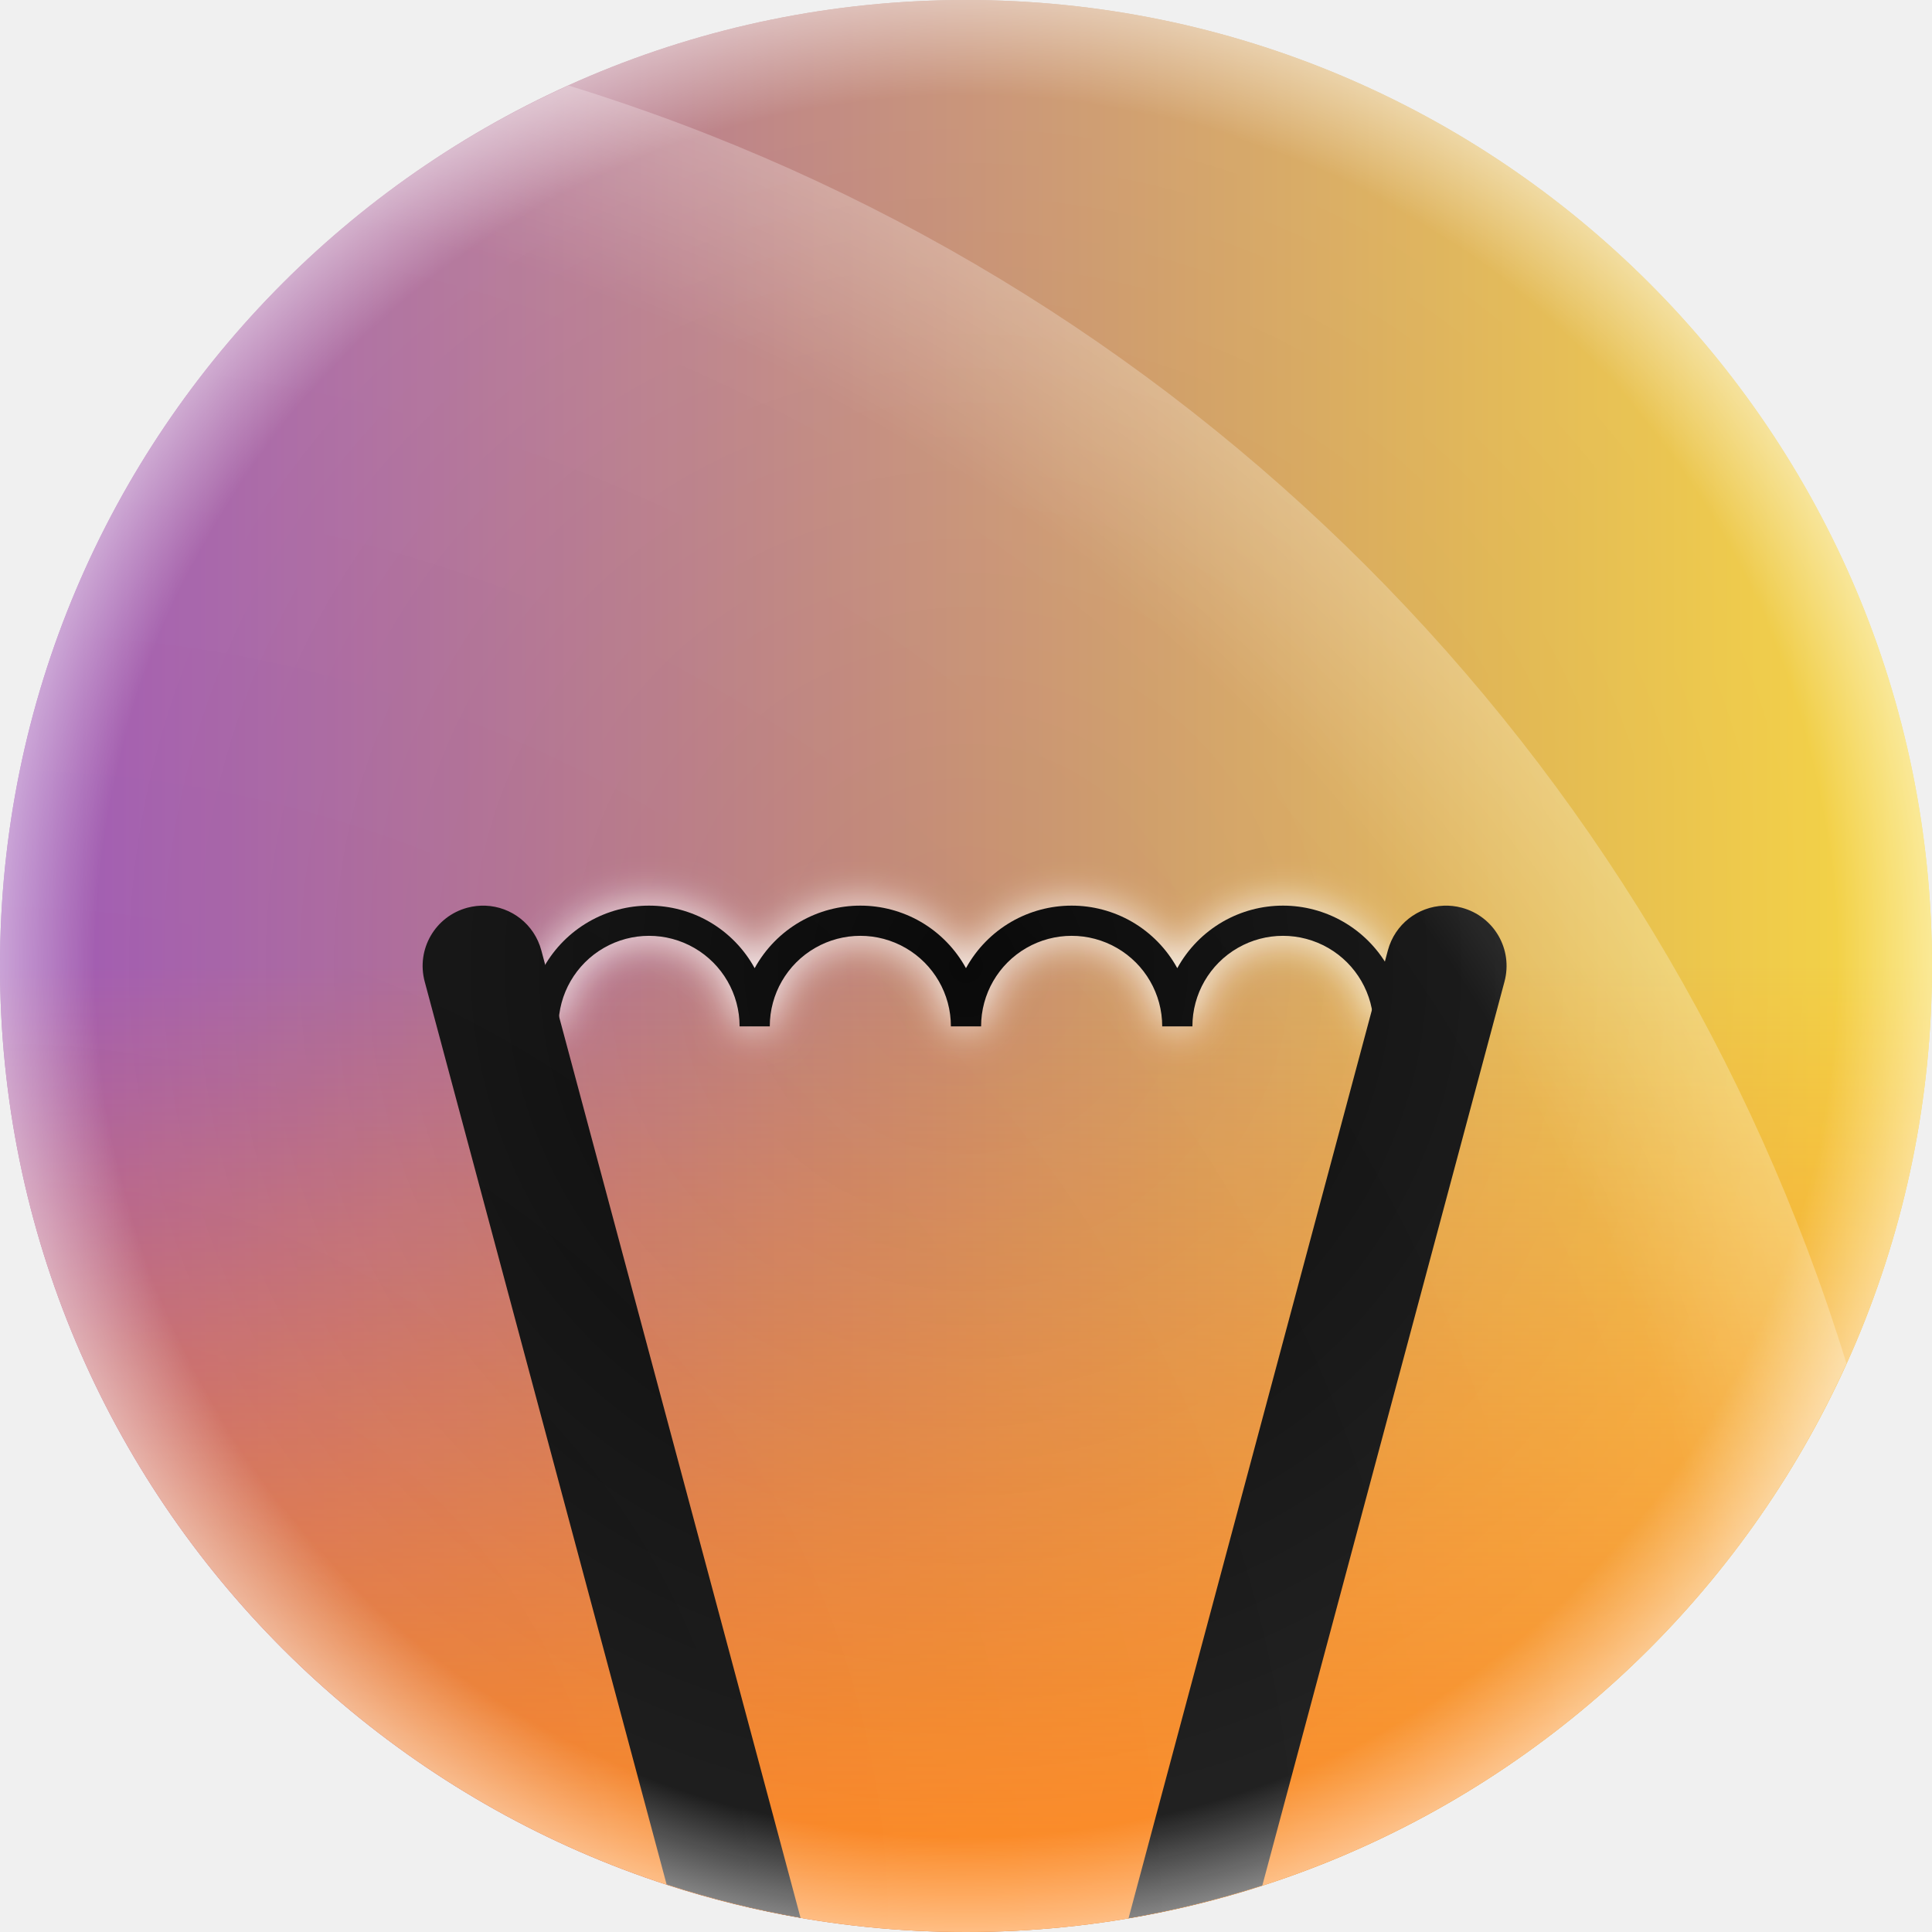
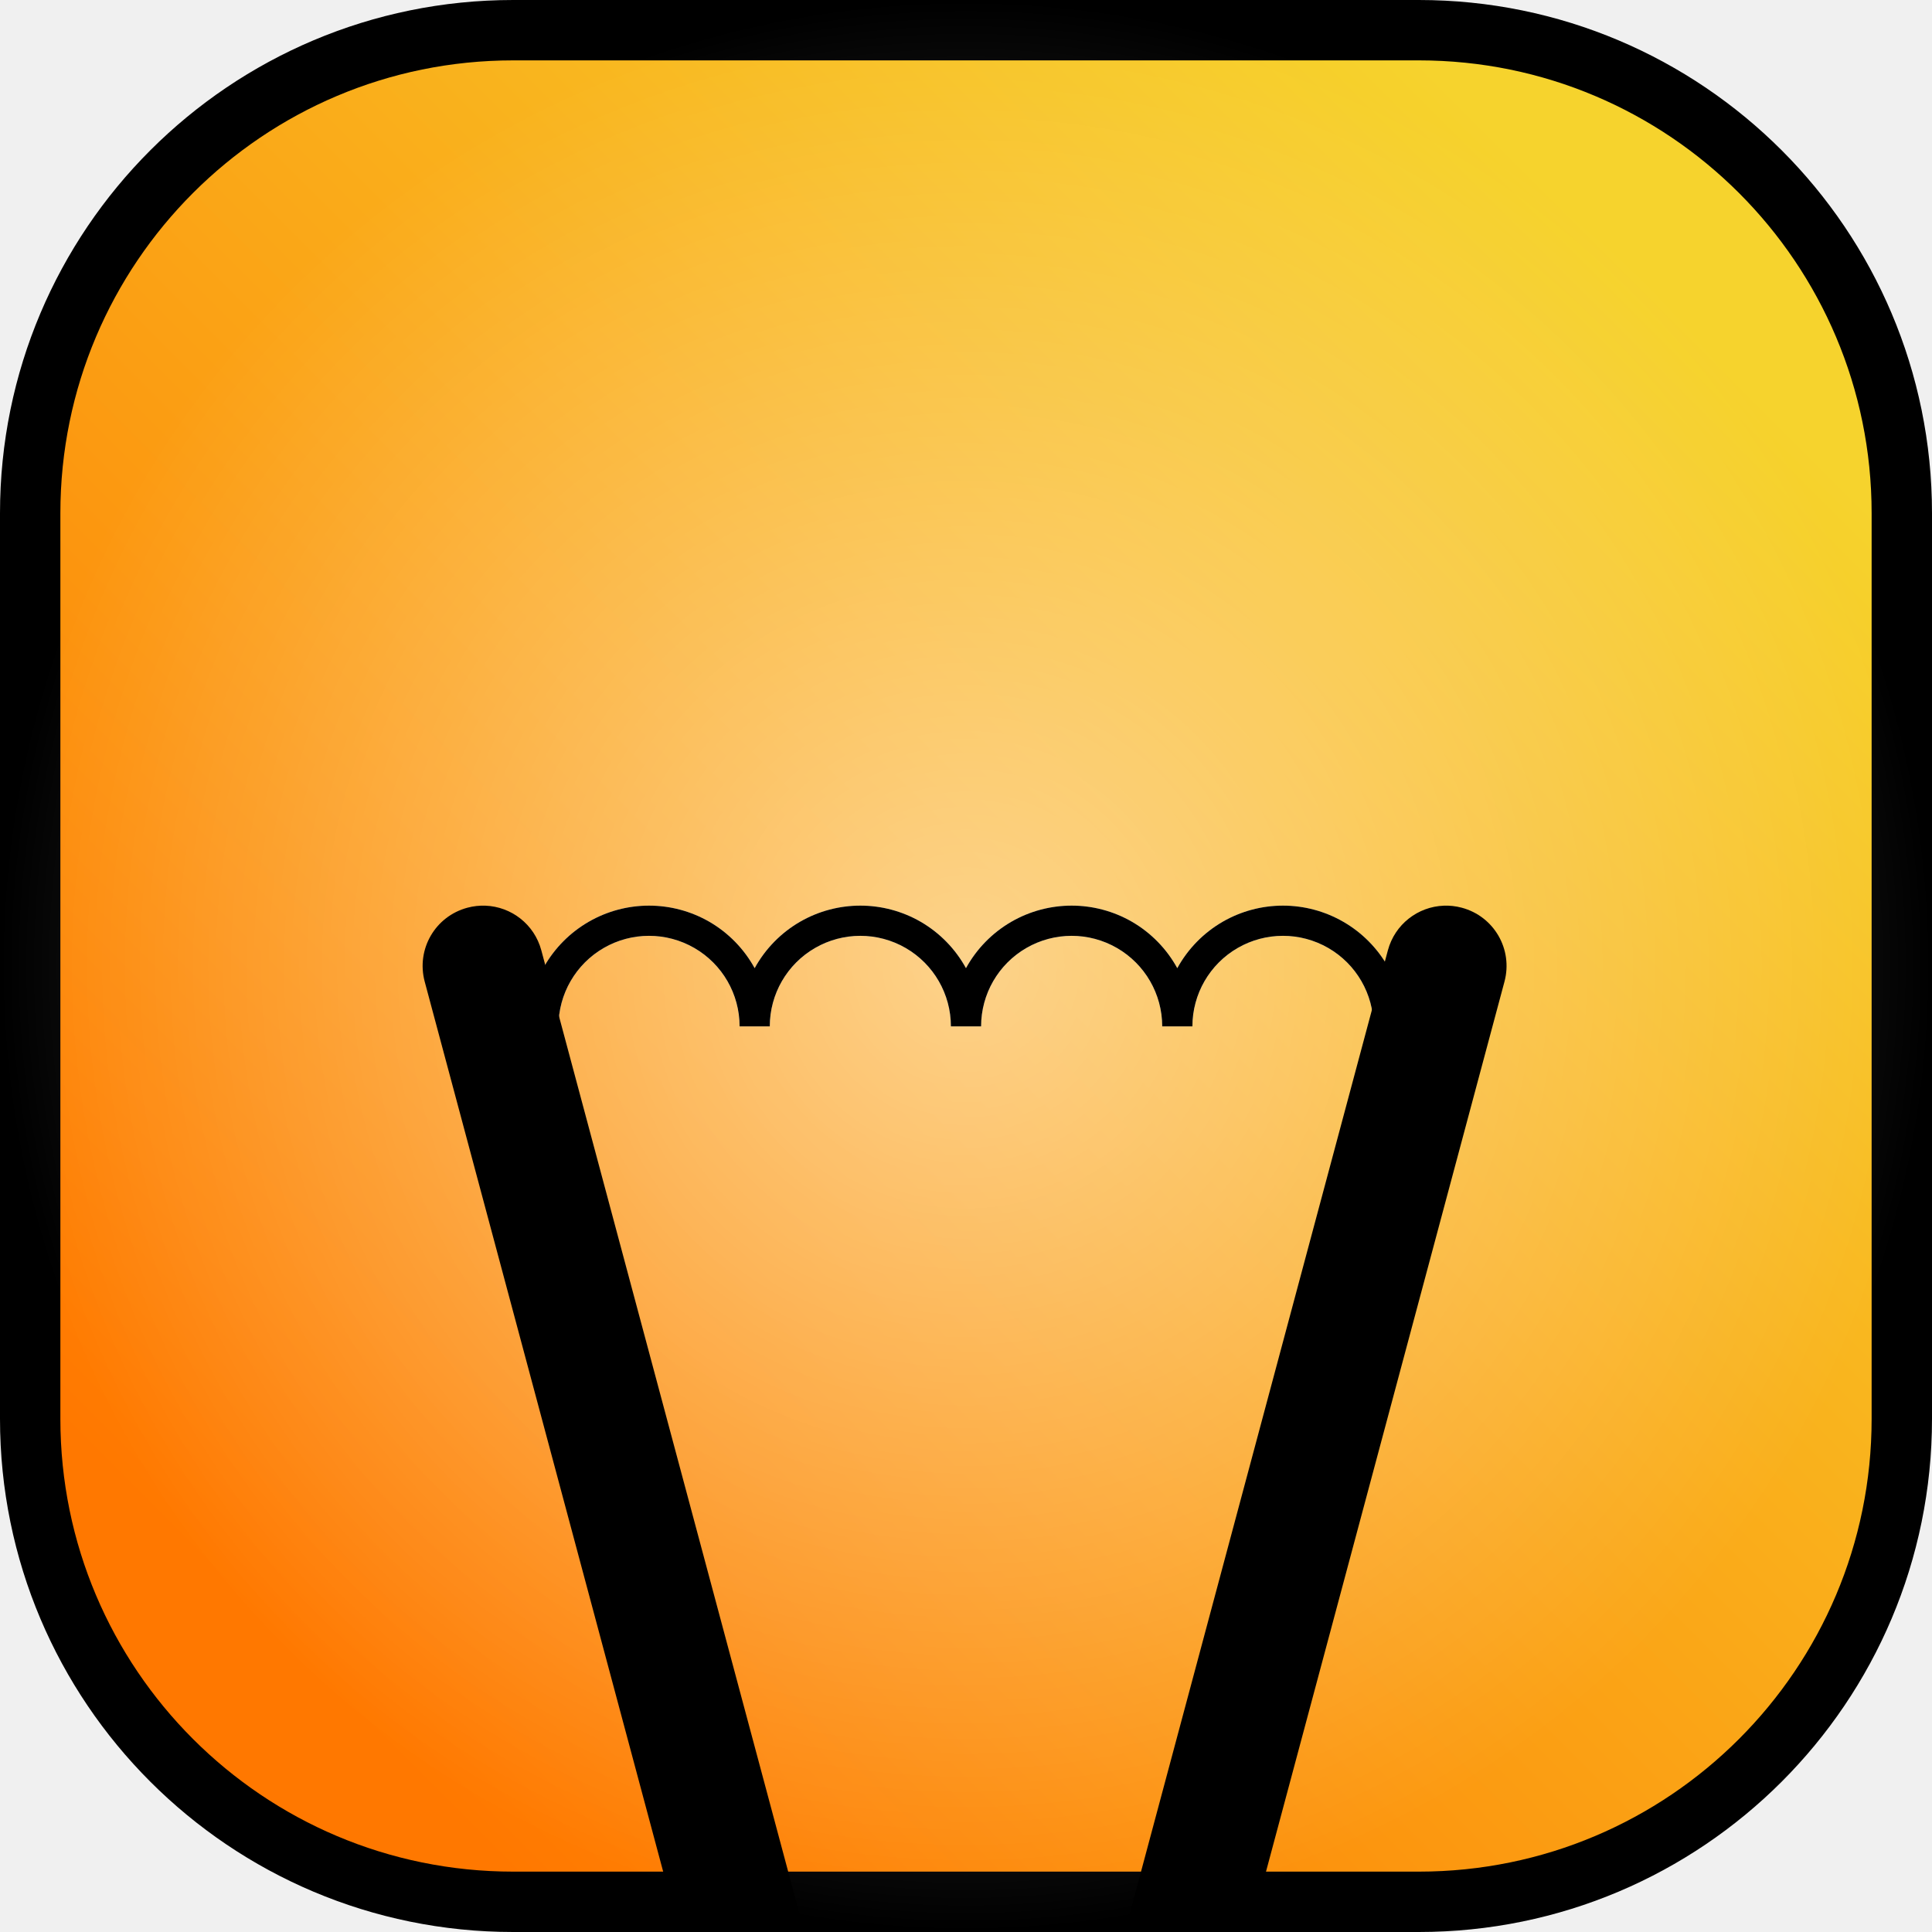
<svg xmlns="http://www.w3.org/2000/svg" xmlns:xlink="http://www.w3.org/1999/xlink" viewBox="0 -960 128 128" fill="#e3e3e3" version="1.1" id="svg1" width="128" height="128">
  <defs id="defs1">
-     <linearGradient id="linearGradient17">
-       <stop style="stop-color:#ffffff;stop-opacity:0;" offset="0" id="stop15" />
-       <stop style="stop-color:#ffffff;stop-opacity:0.1;" offset="0.902" id="stop16" />
-       <stop style="stop-color:#ffffff;stop-opacity:0.5;" offset="1" id="stop17" />
-     </linearGradient>
-     <linearGradient id="linearGradient12">
-       <stop style="stop-color:#ffffff;stop-opacity:0;" offset="0" id="stop12" />
-       <stop style="stop-color:#ffffff;stop-opacity:0.05;" offset="0.902" id="stop14" />
-       <stop style="stop-color:#ffffff;stop-opacity:0.25;" offset="1" id="stop13" />
-     </linearGradient>
-     <linearGradient id="linearGradient9">
-       <stop style="stop-color:#ff7800;stop-opacity:0;" offset="0.5" id="stop8" />
-       <stop style="stop-color:#ff7800;stop-opacity:1;" offset="1" id="stop9" />
+     <linearGradient id="linearGradient4">
+       <stop style="stop-color:#ffffff;stop-opacity:0.5;" offset="0" id="stop3" />
+       <stop style="stop-color:#ffffff;stop-opacity:0;" offset="1" id="stop4" />
    </linearGradient>
    <linearGradient id="linearGradient6">
-       <stop style="stop-color:#9141ac;stop-opacity:1;" offset="0" id="stop6" />
-       <stop style="stop-color:#f6d32d;stop-opacity:1;" offset="1" id="stop7" />
+       <stop style="stop-color:#f6d32d;stop-opacity:1;" offset="0" id="stop6" />
+       <stop style="stop-color:#ff7800;stop-opacity:1;" offset="1" id="stop7" />
    </linearGradient>
-     <filter style="color-interpolation-filters:sRGB" id="filter6" x="-0.056" y="-0.41" width="1.113" height="1.819">
-       <feGaussianBlur stdDeviation="1.365" id="feGaussianBlur6" />
-     </filter>
-     <linearGradient xlink:href="#linearGradient6" id="linearGradient7" x1="-335.838" y1="-962.143" x2="-207.838" y2="-962.143" gradientUnits="userSpaceOnUse" gradientTransform="translate(335.8377,66.14283)" />
-     <linearGradient xlink:href="#linearGradient9" id="linearGradient8" gradientUnits="userSpaceOnUse" gradientTransform="translate(-624.1622,898.1428)" x1="-335.838" y1="-962.143" x2="-207.838" y2="-962.143" />
-     <radialGradient xlink:href="#linearGradient12" id="radialGradient13" cx="123.78" cy="-968.04" fx="123.78" fy="-968.04" r="81.75" gradientUnits="userSpaceOnUse" gradientTransform="matrix(1.565749,0,0,1.565749,-193.8084,683.7077)" />
-     <radialGradient xlink:href="#linearGradient17" id="radialGradient13-1" cx="123.78" cy="-968.04" fx="123.78" fy="-968.04" r="81.75" gradientUnits="userSpaceOnUse" gradientTransform="matrix(0.7828744,0,0,0.7828744,-32.90419,-138.1461)" />
+     <linearGradient xlink:href="#linearGradient6" id="linearGradient7" x1="-226.583" y1="-1007.398" x2="-317.093" y2="-916.888" gradientUnits="userSpaceOnUse" gradientTransform="translate(337.8377,68.14283)" />
+     <radialGradient xlink:href="#linearGradient4" id="radialGradient3" cx="129.625" cy="-908.875" fx="129.625" fy="-908.875" r="64" gradientUnits="userSpaceOnUse" gradientTransform="translate(-65.625,12.875)" />
  </defs>
  <g id="layer5" style="display:inline">
-     <rect style="fill:url(#linearGradient7);fill-rule:nonzero" id="rect6" width="128" height="128" x="0" y="-960" rx="64" ry="64" />
-     <rect style="fill:url(#linearGradient8);fill-rule:nonzero" id="rect6-7" width="128" height="128" x="-960" y="-128" transform="rotate(90)" rx="64" ry="64" />
+     <rect style="display:inline;fill:url(#linearGradient7);fill-rule:nonzero;stroke:#000000;stroke-width:4;stroke-dasharray:none;stroke-opacity:1" id="rect6" width="124" height="124" x="2" y="-958" rx="32" ry="32" />
+     <rect style="display:inline;fill:url(#radialGradient3);fill-rule:nonzero" id="rect6-9" width="128" height="128" x="0" y="-960" />
  </g>
+   <path id="path2" style="display:inline;opacity:1;fill:#f9f9f9;fill-opacity:1;stroke-width:0.5" d="m 93,-892 a 8,8 0 0 0 -4,-6.928 8,8 0 0 0 -8,0 8,8 0 0 0 -3.002,3.072 A 8,8 0 0 0 75,-898.928 a 8,8 0 0 0 -8,0 8,8 0 0 0 -3.002,3.072 A 8,8 0 0 0 61,-898.928 a 8,8 0 0 0 -8,0 8,8 0 0 0 -3.002,3.072 A 8,8 0 0 0 47,-898.928 a 8,8 0 0 0 -8,0 8,8 0 0 0 -4,6.928 h 2 a 6,6 0 0 1 3,-5.195 6,6 0 0 1 6,0 6,6 0 0 1 3,5.195 h 2 a 6,6 0 0 1 3,-5.195 6,6 0 0 1 6,0 6,6 0 0 1 3,5.195 h 2 a 6,6 0 0 1 3,-5.195 6,6 0 0 1 6,0 6,6 0 0 1 3,5.195 h 2 a 6,6 0 0 1 3,-5.195 6,6 0 0 1 6,0 6,6 0 0 1 3,5.195 z" />
  <g id="layer4" style="display:inline">
-     <path id="path5-0" style="fill:#ffffff;fill-opacity:1;stroke-width:0.5;filter:url(#filter6)" d="m 93,-892 a 8,8 0 0 0 -4,-6.928 8,8 0 0 0 -8,0 8,8 0 0 0 -3.002,3.072 A 8,8 0 0 0 75,-898.928 a 8,8 0 0 0 -8,0 8,8 0 0 0 -3.002,3.072 A 8,8 0 0 0 61,-898.928 a 8,8 0 0 0 -8,0 8,8 0 0 0 -3.002,3.072 A 8,8 0 0 0 47,-898.928 a 8,8 0 0 0 -8,0 8,8 0 0 0 -4,6.928 h 2 a 6,6 0 0 1 3,-5.195 6,6 0 0 1 6,0 6,6 0 0 1 3,5.195 h 2 a 6,6 0 0 1 3,-5.195 6,6 0 0 1 6,0 6,6 0 0 1 3,5.195 h 2 a 6,6 0 0 1 3,-5.195 6,6 0 0 1 6,0 6,6 0 0 1 3,5.195 h 2 a 6,6 0 0 1 3,-5.195 6,6 0 0 1 6,0 6,6 0 0 1 3,5.195 z" />
-     <path id="path5" style="display:inline;opacity:1;fill:#000000;fill-opacity:1;stroke-width:0.5" d="m 93,-892 a 8,8 0 0 0 -4,-6.928 8,8 0 0 0 -8,0 8,8 0 0 0 -3.002,3.072 A 8,8 0 0 0 75,-898.928 a 8,8 0 0 0 -8,0 8,8 0 0 0 -3.002,3.072 A 8,8 0 0 0 61,-898.928 a 8,8 0 0 0 -8,0 8,8 0 0 0 -3.002,3.072 A 8,8 0 0 0 47,-898.928 a 8,8 0 0 0 -8,0 8,8 0 0 0 -4,6.928 h 2 a 6,6 0 0 1 3,-5.195 6,6 0 0 1 6,0 6,6 0 0 1 3,5.195 h 2 a 6,6 0 0 1 3,-5.195 6,6 0 0 1 6,0 6,6 0 0 1 3,5.195 h 2 a 6,6 0 0 1 3,-5.195 6,6 0 0 1 6,0 6,6 0 0 1 3,5.195 h 2 a 6,6 0 0 1 3,-5.195 6,6 0 0 1 6,0 6,6 0 0 1 3,5.195 z" />
+     <path id="path3" style="display:inline;opacity:1;fill:#000000;fill-opacity:1;stroke-width:0.5" d="m 93,-892 a 8,8 0 0 0 -4,-6.928 8,8 0 0 0 -8,0 8,8 0 0 0 -3.002,3.072 A 8,8 0 0 0 75,-898.928 a 8,8 0 0 0 -8,0 8,8 0 0 0 -3.002,3.072 A 8,8 0 0 0 61,-898.928 a 8,8 0 0 0 -8,0 8,8 0 0 0 -3.002,3.072 A 8,8 0 0 0 47,-898.928 a 8,8 0 0 0 -8,0 8,8 0 0 0 -4,6.928 h 2 a 6,6 0 0 1 3,-5.195 6,6 0 0 1 6,0 6,6 0 0 1 3,5.195 h 2 a 6,6 0 0 1 3,-5.195 6,6 0 0 1 6,0 6,6 0 0 1 3,5.195 h 2 a 6,6 0 0 1 3,-5.195 6,6 0 0 1 6,0 6,6 0 0 1 3,5.195 h 2 a 6,6 0 0 1 3,-5.195 6,6 0 0 1 6,0 6,6 0 0 1 3,5.195 z" />
  </g>
  <g id="layer1">
-     <path id="rect2-5" style="fill:#000000;fill-opacity:1;stroke-width:1" d="M -264.001 -861.004 C -263.625 -861.12 -263.225 -861.184 -262.81 -861.184 C -260.594 -861.184 -258.81 -859.4 -258.81 -857.184 L -258.81 -795.264 A 64 64 44.963 0 1 -266.809 -790.835 L -266.809 -857.184 C -266.809 -858.985 -265.632 -860.499 -264.001 -861.004 z M -325.324 -844.572 C -323.66 -844.95 -321.883 -844.228 -320.983 -842.668 L -287.793 -785.179 A 64 64 44.963 0 1 -296.917 -784.984 L -327.91 -838.669 C -329.018 -840.588 -328.365 -843.024 -326.446 -844.132 C -326.086 -844.34 -325.708 -844.485 -325.324 -844.572 z " transform="matrix(-0.9659249,0.2588224,0.2588157,0.9659267,0,0)" />
-   </g>
-   <g id="layer3" style="display:inline">
-     <path id="path11" style="fill:url(#radialGradient13);fill-rule:nonzero;stroke-width:1.623" d="M 37.668 -954.332 A 64 64 0 0 0 0 -896 A 64 64 0 0 0 64 -832 A 64 64 0 0 0 122.332 -869.668 A 128 128 0 0 0 37.668 -954.332 z " />
-   </g>
-   <g id="layer6" style="display:inline">
-     <circle style="fill:url(#radialGradient13-1);fill-rule:nonzero;stroke-width:0.811" id="path11-4" cx="64" cy="-896" r="64" />
+     <path id="rect2-5" style="fill:#000000;fill-opacity:1;stroke-width:1;opacity:1" d="m -264.001,-861.004 c 0.376,-0.117 0.776,-0.18 1.191,-0.18 2.216,0 4,1.784 4,4 l 4.8e-4,92 c 0,2.216 -1.784,4 -4,4 -2.216,0 -4,-1.784 -4,-4 l -4.8e-4,-92 c 0,-1.8 1.178,-3.315 2.808,-3.82 z m -61.323,16.432 c 1.664,-0.378 3.442,0.345 4.342,1.904 l 45.999,79.674 c 1.108,1.919 0.455,4.356 -1.464,5.463 -1.919,1.108 -4.356,0.455 -5.463,-1.464 l -45.999,-79.674 c -1.108,-1.919 -0.455,-4.356 1.464,-5.464 0.36,-0.208 0.738,-0.353 1.122,-0.44 z" transform="matrix(-0.9659249,0.2588224,0.2588157,0.9659267,0,0)" />
  </g>
  <g id="layer2" style="display:none">
    <rect style="opacity:1;fill:#ff00ff;fill-opacity:1;stroke-width:1.414" id="rect3" width="32" height="128" x="0" y="-960" />
    <rect style="fill:#ff00ff;fill-opacity:1;stroke-width:1.414" id="rect3-9" width="32" height="128" x="96" y="-960" />
    <rect style="fill:#ff00ff;fill-opacity:1;stroke-width:2" id="rect3-9-2" width="128" height="64" x="0" y="-960" />
  </g>
</svg>
